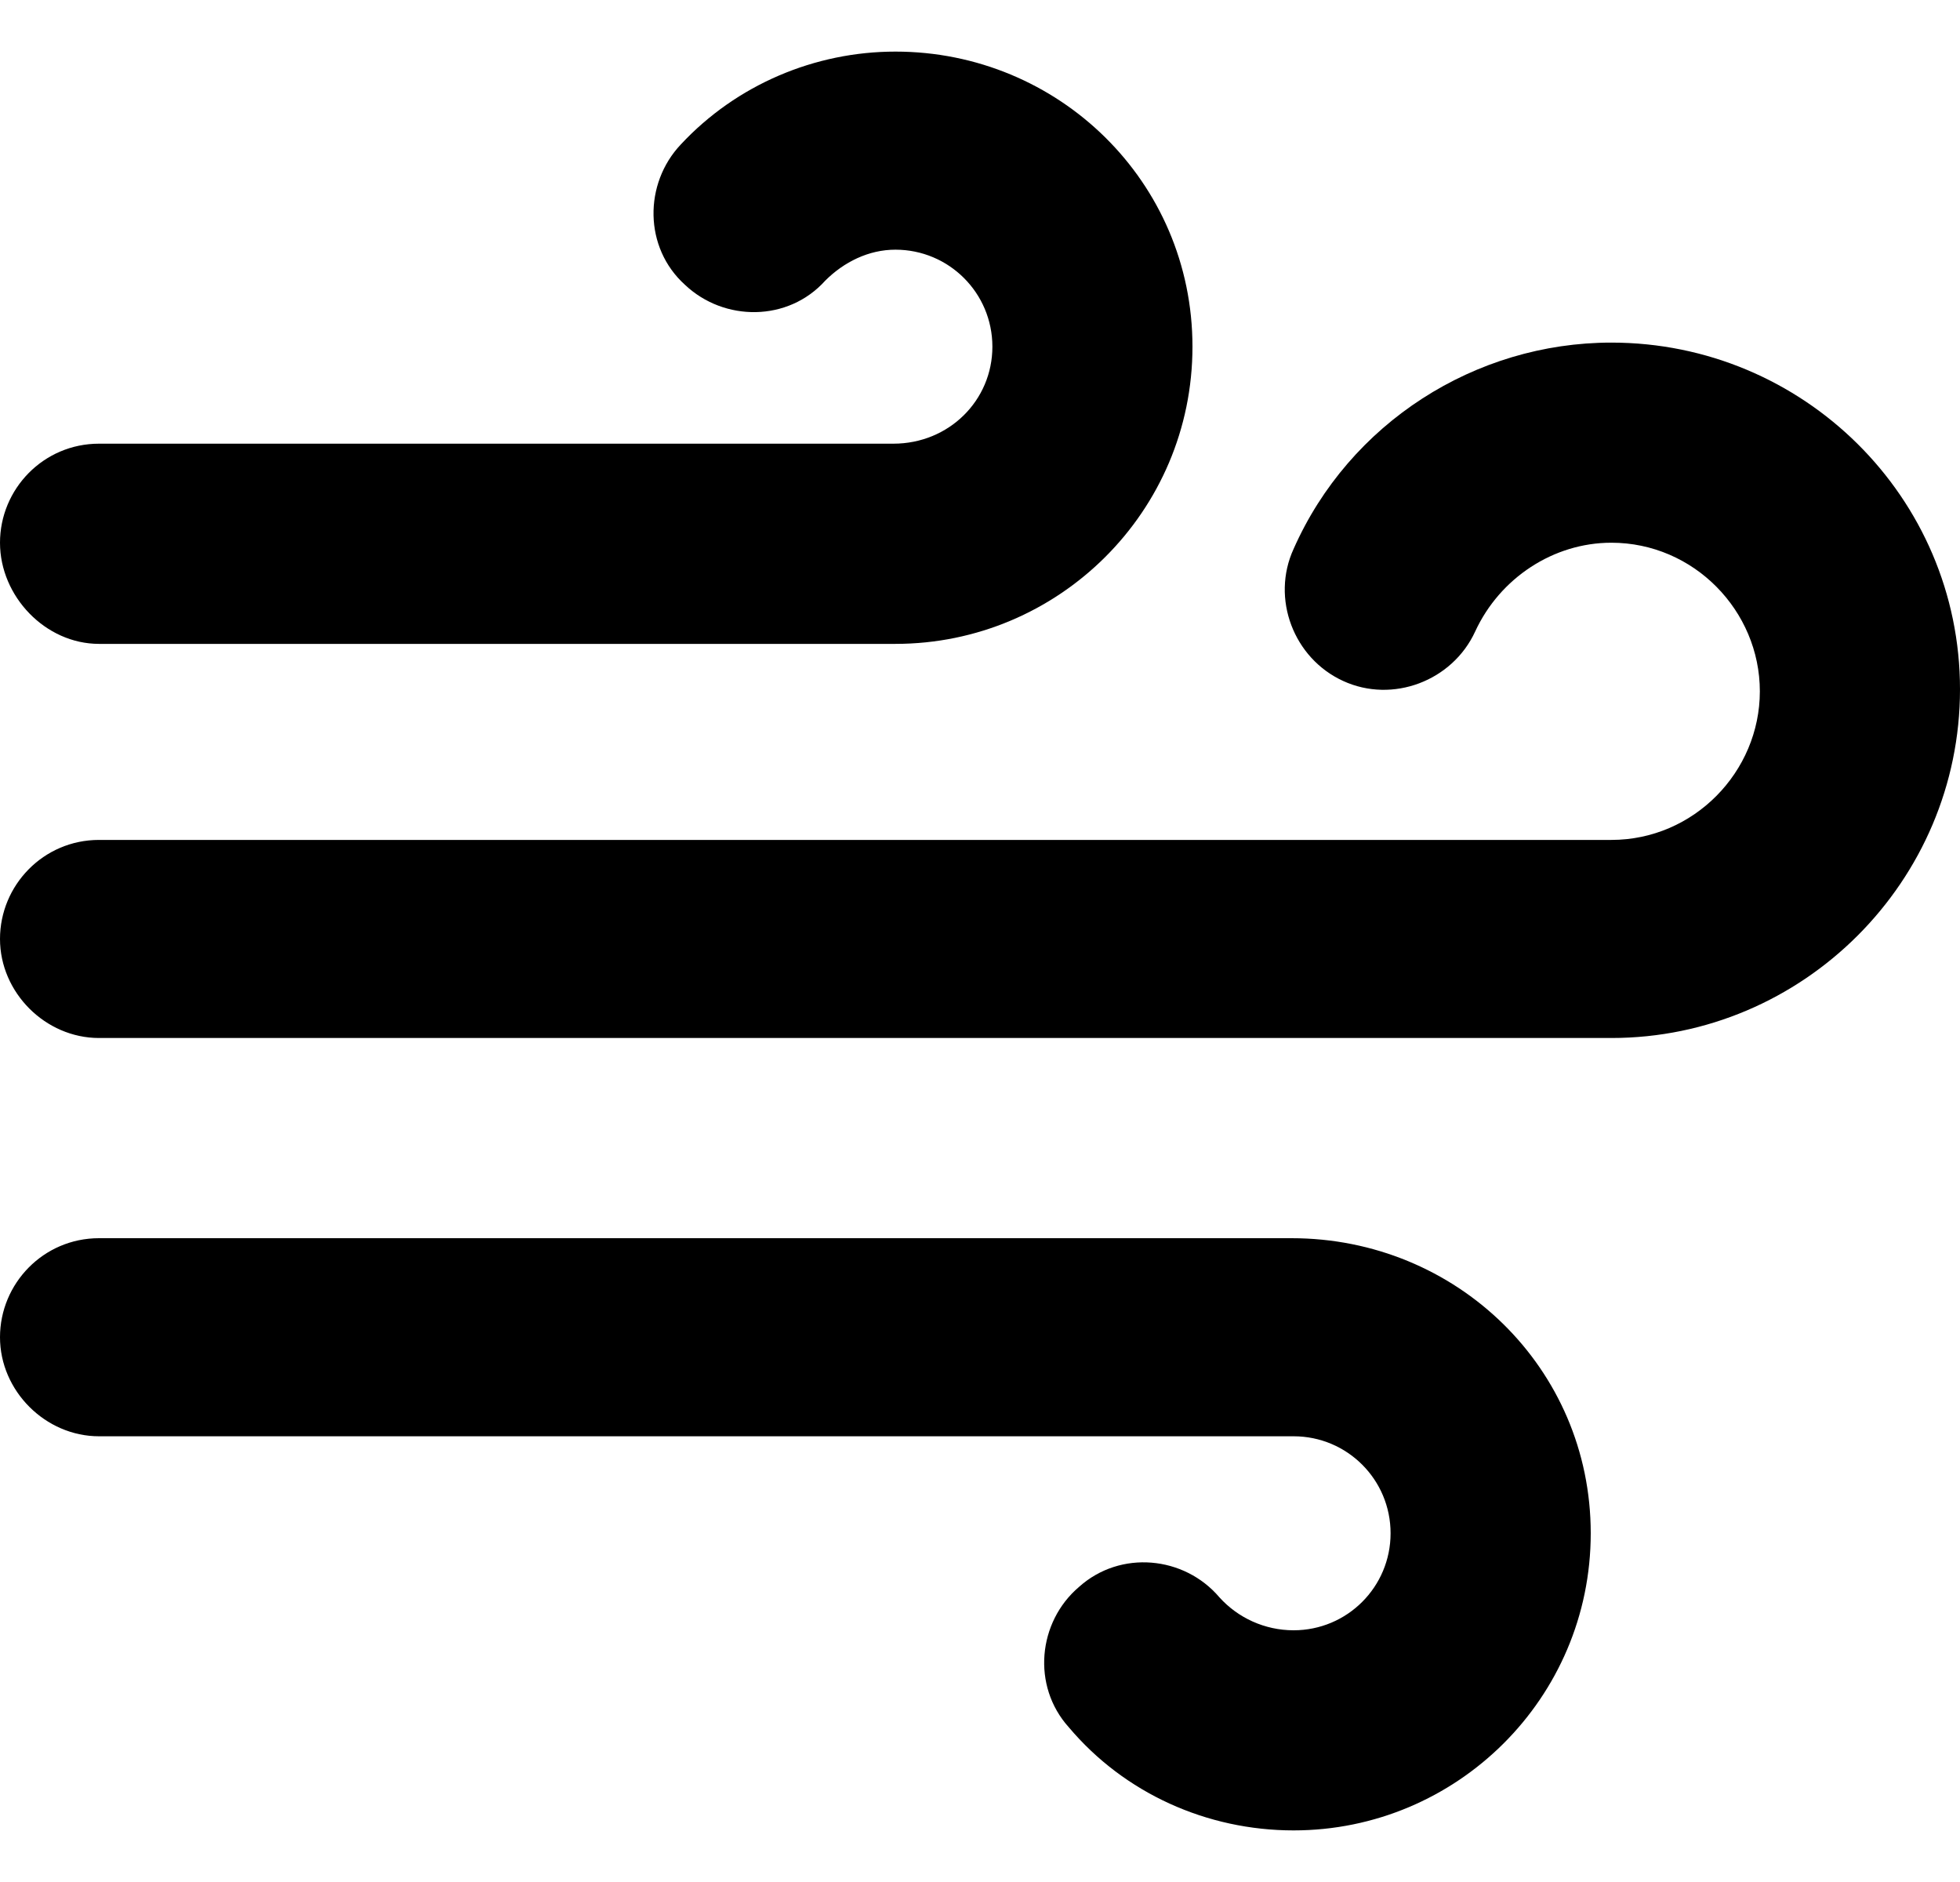
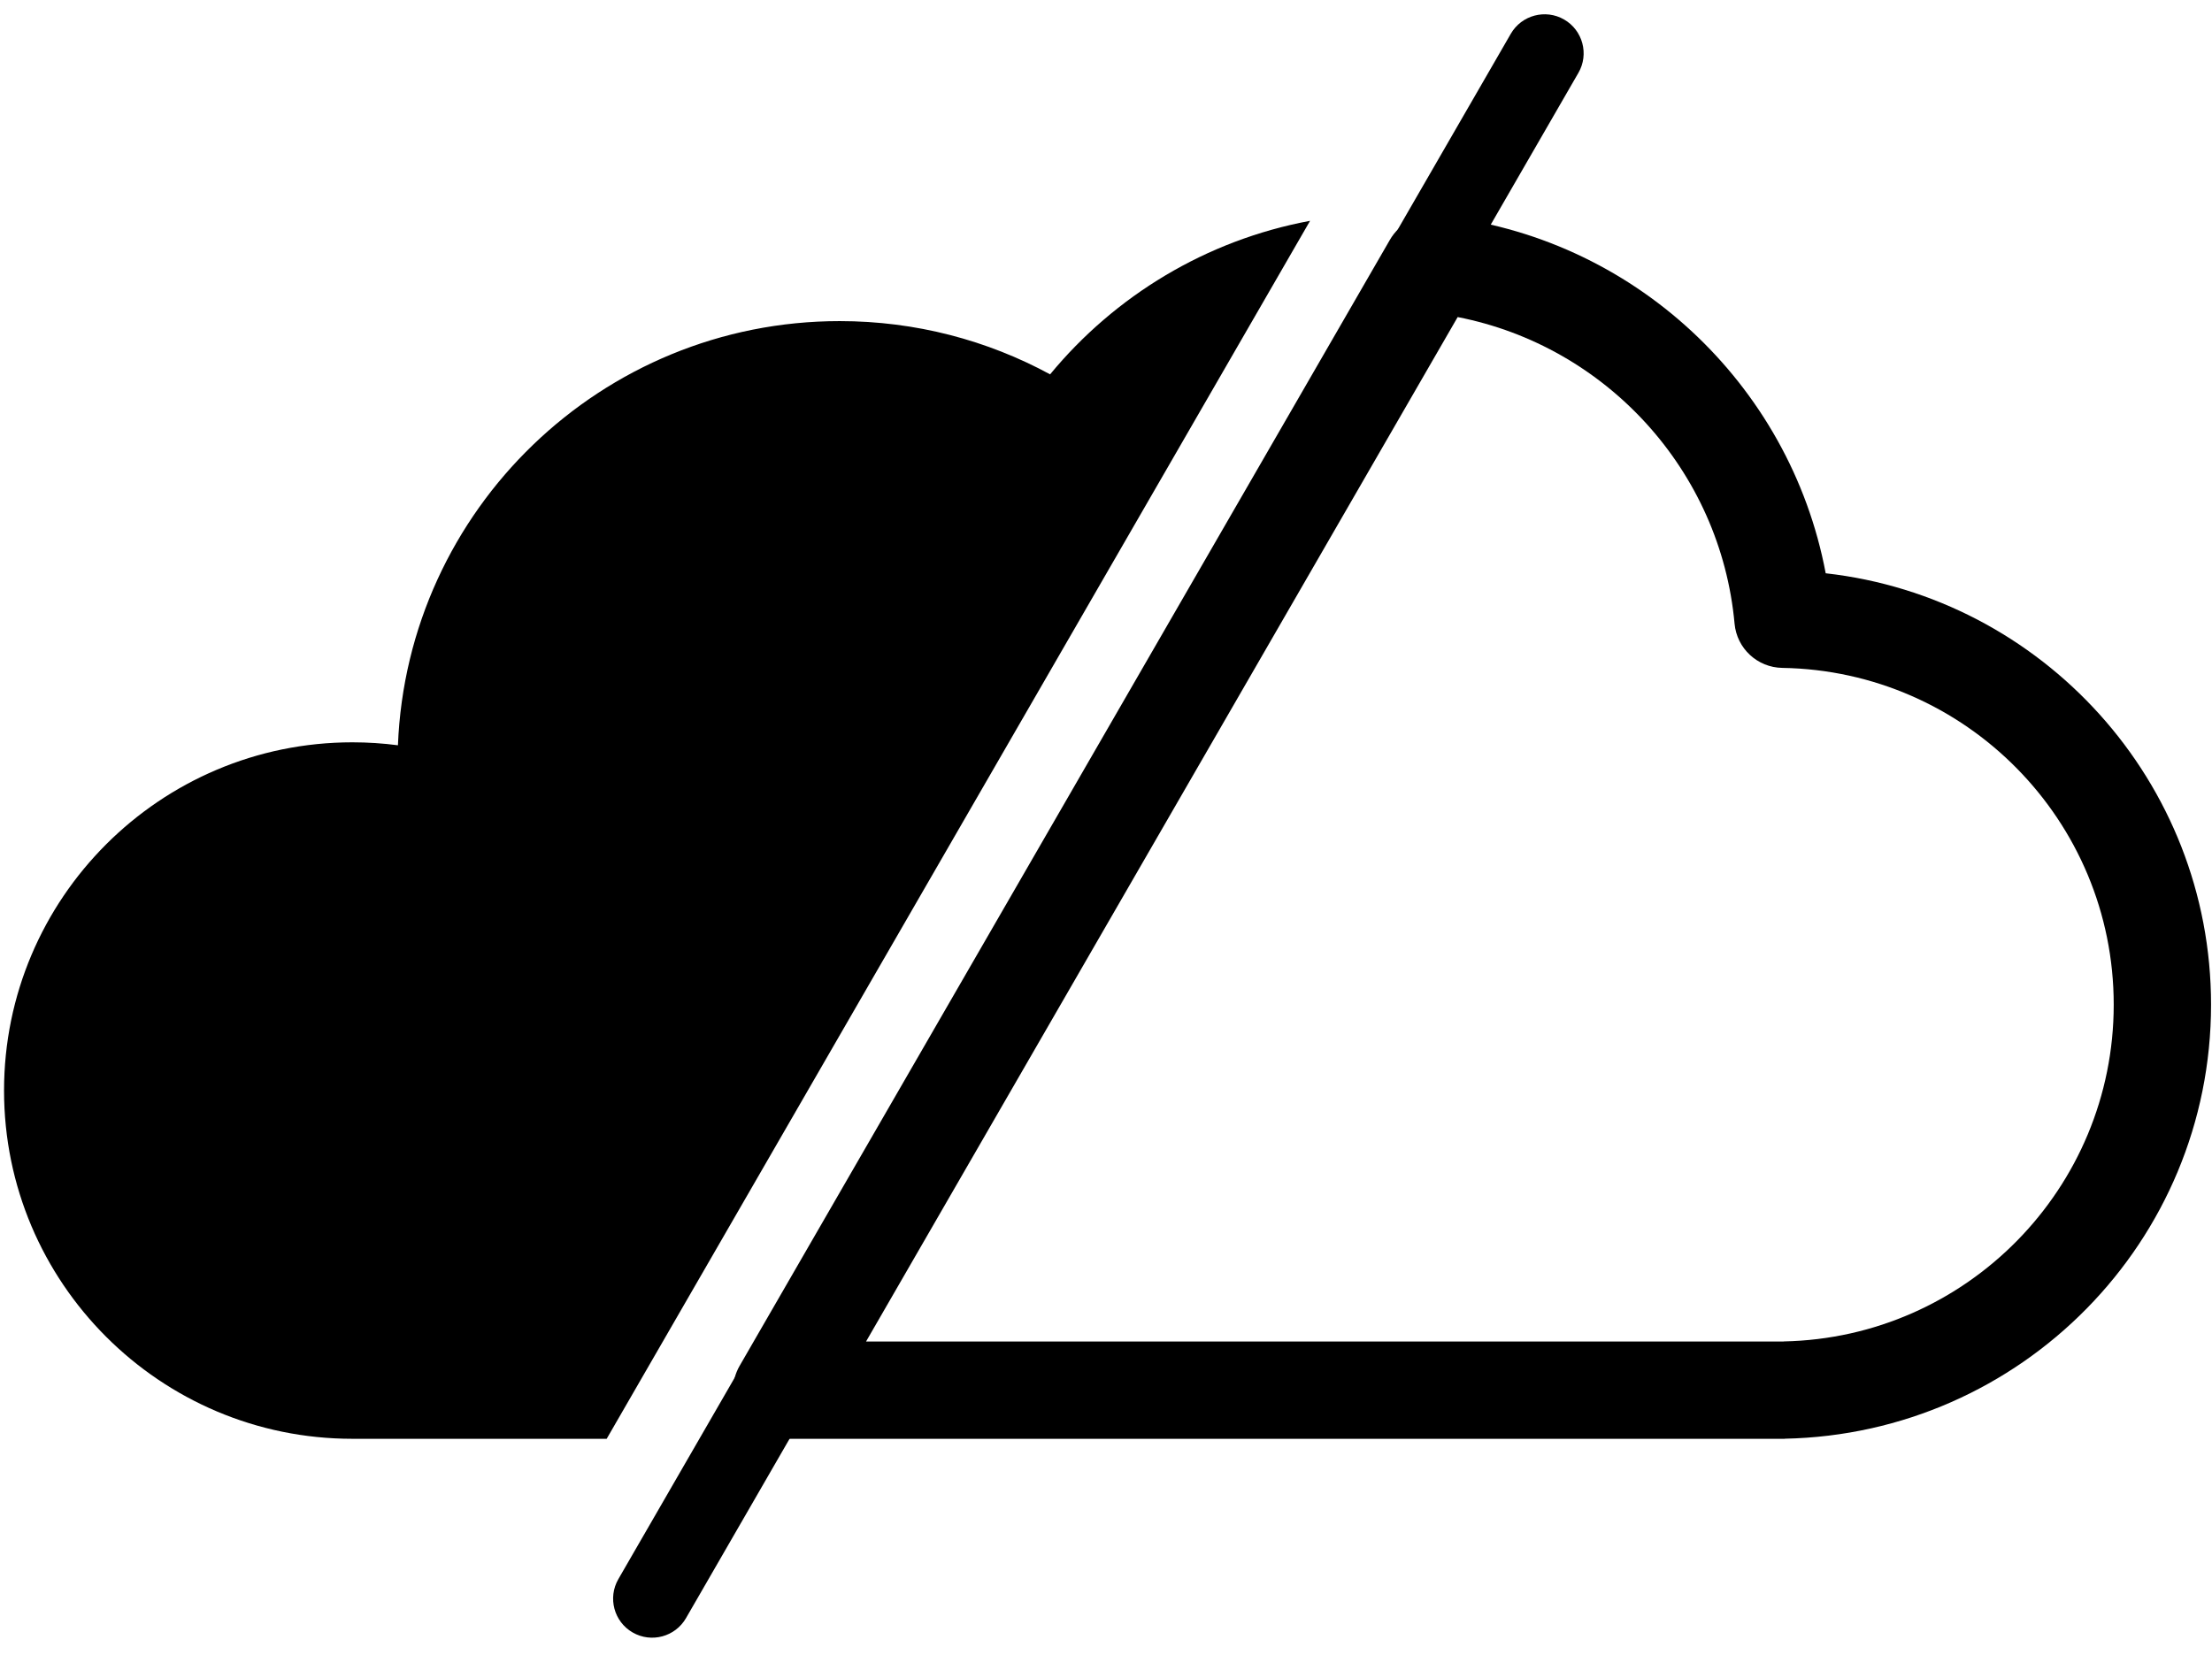
- <svg xmlns="http://www.w3.org/2000/svg" width="25" height="24" viewBox="0 0 25 24" fill="none">
-   <path d="M1.263 8.211H11.421C13.5 8.211 15.21 6.526 15.21 4.421C15.21 2.316 13.5 0.658 11.421 0.658C10.395 0.658 9.395 1.079 8.684 1.842C8.211 2.342 8.211 3.158 8.737 3.632C9.237 4.105 10.053 4.105 10.526 3.579C10.763 3.342 11.079 3.184 11.421 3.184C12.105 3.184 12.658 3.737 12.658 4.421C12.658 5.105 12.105 5.658 11.395 5.658H1.263C0.553 5.658 0 6.237 0 6.921C0 7.605 0.579 8.211 1.263 8.211Z" fill="black" />
-   <path d="M16.474 15.79H1.263C0.553 15.79 0 16.369 0 17.053C0 17.737 0.579 18.316 1.263 18.316H16.5C17.184 18.316 17.737 18.869 17.737 19.553C17.737 20.237 17.184 20.79 16.5 20.79C16.132 20.79 15.79 20.632 15.553 20.369C15.105 19.842 14.29 19.763 13.763 20.237C13.237 20.684 13.158 21.5 13.632 22.026C14.342 22.869 15.395 23.342 16.5 23.342C18.579 23.342 20.29 21.658 20.29 19.553C20.29 17.447 18.579 15.79 16.474 15.79Z" fill="black" />
-   <path d="M20.553 4.369C18.816 4.369 17.21 5.395 16.5 7C16.21 7.632 16.5 8.395 17.132 8.684C17.763 8.974 18.526 8.684 18.816 8.053C19.132 7.369 19.816 6.921 20.553 6.921C21.605 6.921 22.447 7.79 22.447 8.816C22.447 9.842 21.605 10.711 20.553 10.711H1.263C0.553 10.711 0 11.29 0 11.974C0 12.658 0.579 13.237 1.263 13.237H20.553C23 13.237 25 11.237 25 8.79C25 6.342 23 4.369 20.553 4.369Z" fill="black" />
+ <svg xmlns="http://www.w3.org/2000/svg" width="417" height="312" viewBox="0 0 417 312" fill="none">
+   <path fill-rule="evenodd" clip-rule="evenodd" d="M114.369 271.314H66.43C30.186 271.314 0.762 241.89 0.762 205.646C0.762 169.403 30.186 139.978 66.43 139.978C69.339 139.978 72.206 140.169 75.017 140.536C76.782 96.092 113.422 60.55 158.297 60.55C172.652 60.55 186.164 64.188 197.962 70.59C210.164 55.8 227.367 45.285 246.971 41.641L114.369 271.314Z" fill="black" />
+   <path fill-rule="evenodd" clip-rule="evenodd" d="M336.456 271.297L336.441 271.313H147.378C144.1 271.313 141.071 269.564 139.433 266.725C137.793 263.888 137.793 260.391 139.433 257.552L262.023 45.218C263.833 42.086 267.313 40.307 270.912 40.68C307.706 44.481 337.429 72.258 344.176 108.102C385.024 112.69 416.82 147.386 416.82 189.45C416.82 234.068 381.046 270.397 336.456 271.297ZM336.257 252.964V252.952C370.714 252.261 398.472 224.071 398.472 189.45C398.472 154.739 370.568 126.492 335.986 125.944C331.299 125.869 327.422 122.273 326.996 117.604C324.36 88.712 302.78 65.26 274.796 59.789L163.267 252.964H336.257Z" fill="black" />
+   <path fill-rule="evenodd" clip-rule="evenodd" d="M284.811 6.371C286.841 2.856 291.345 1.649 294.864 3.68C298.383 5.712 299.59 10.216 297.56 13.732L129.32 305.133C127.285 308.657 122.781 309.864 119.262 307.832C115.743 305.801 114.536 301.297 116.57 297.773L284.811 6.371Z" fill="black" />
</svg>
